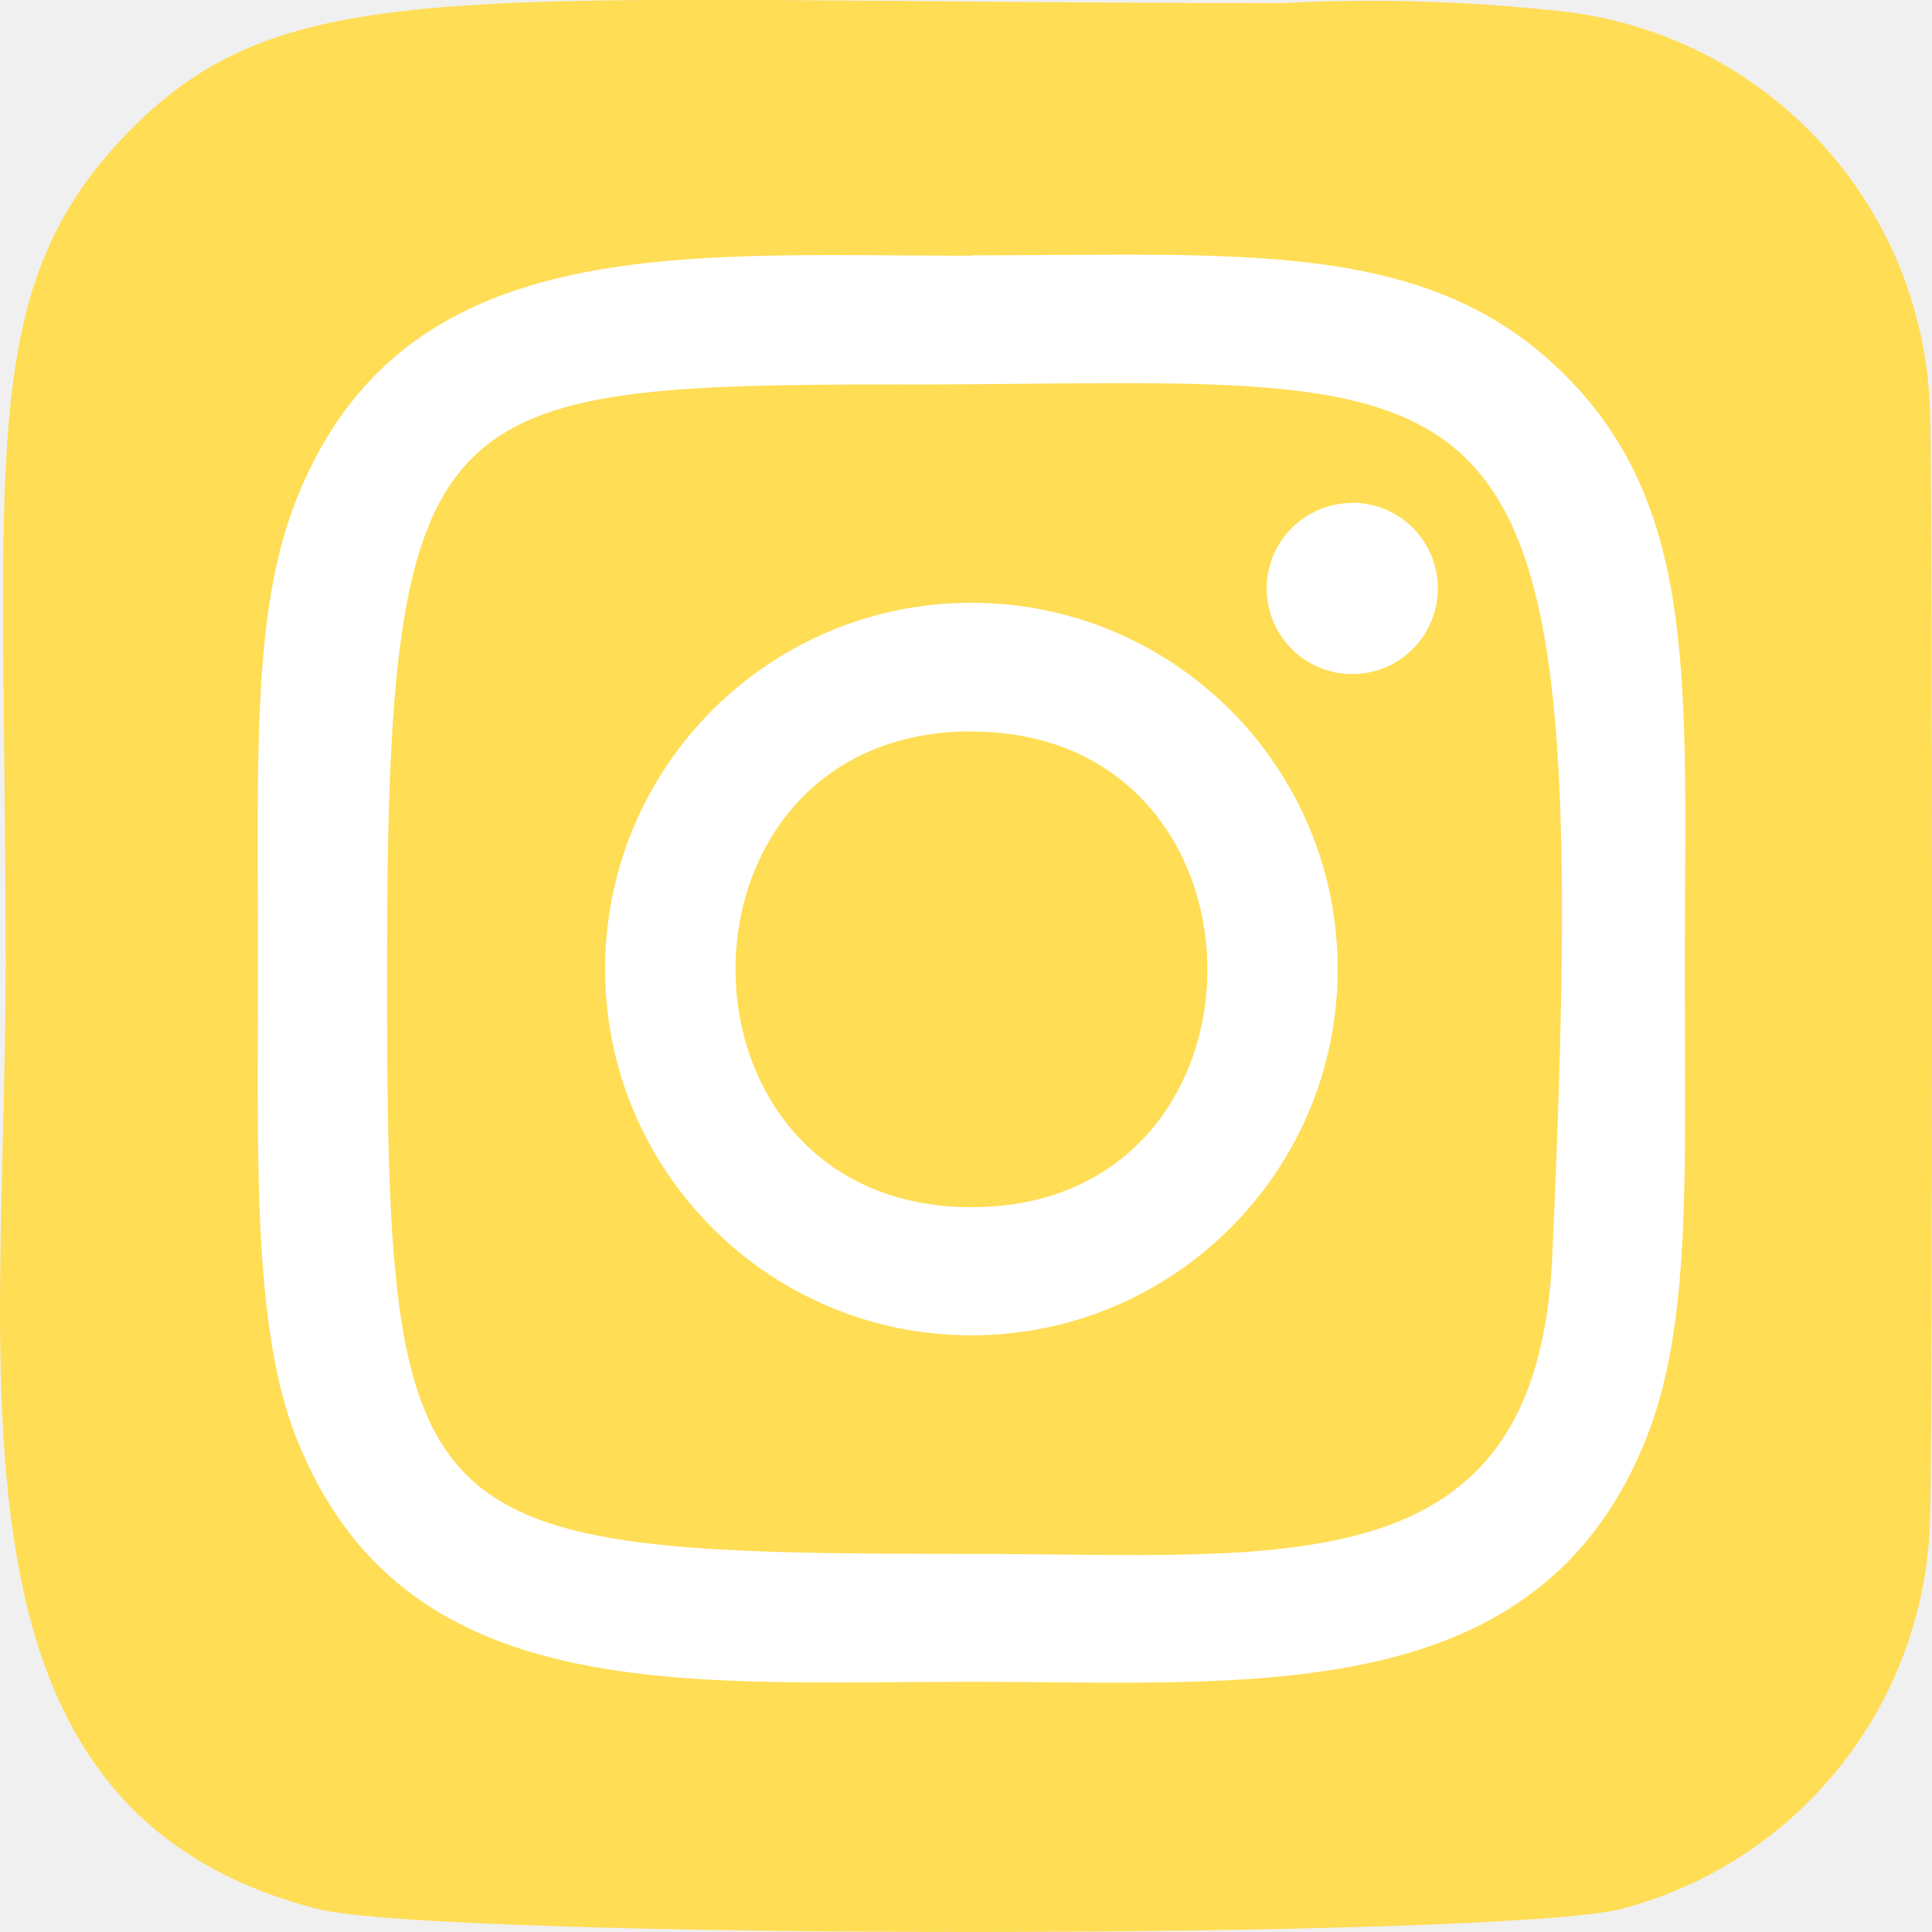
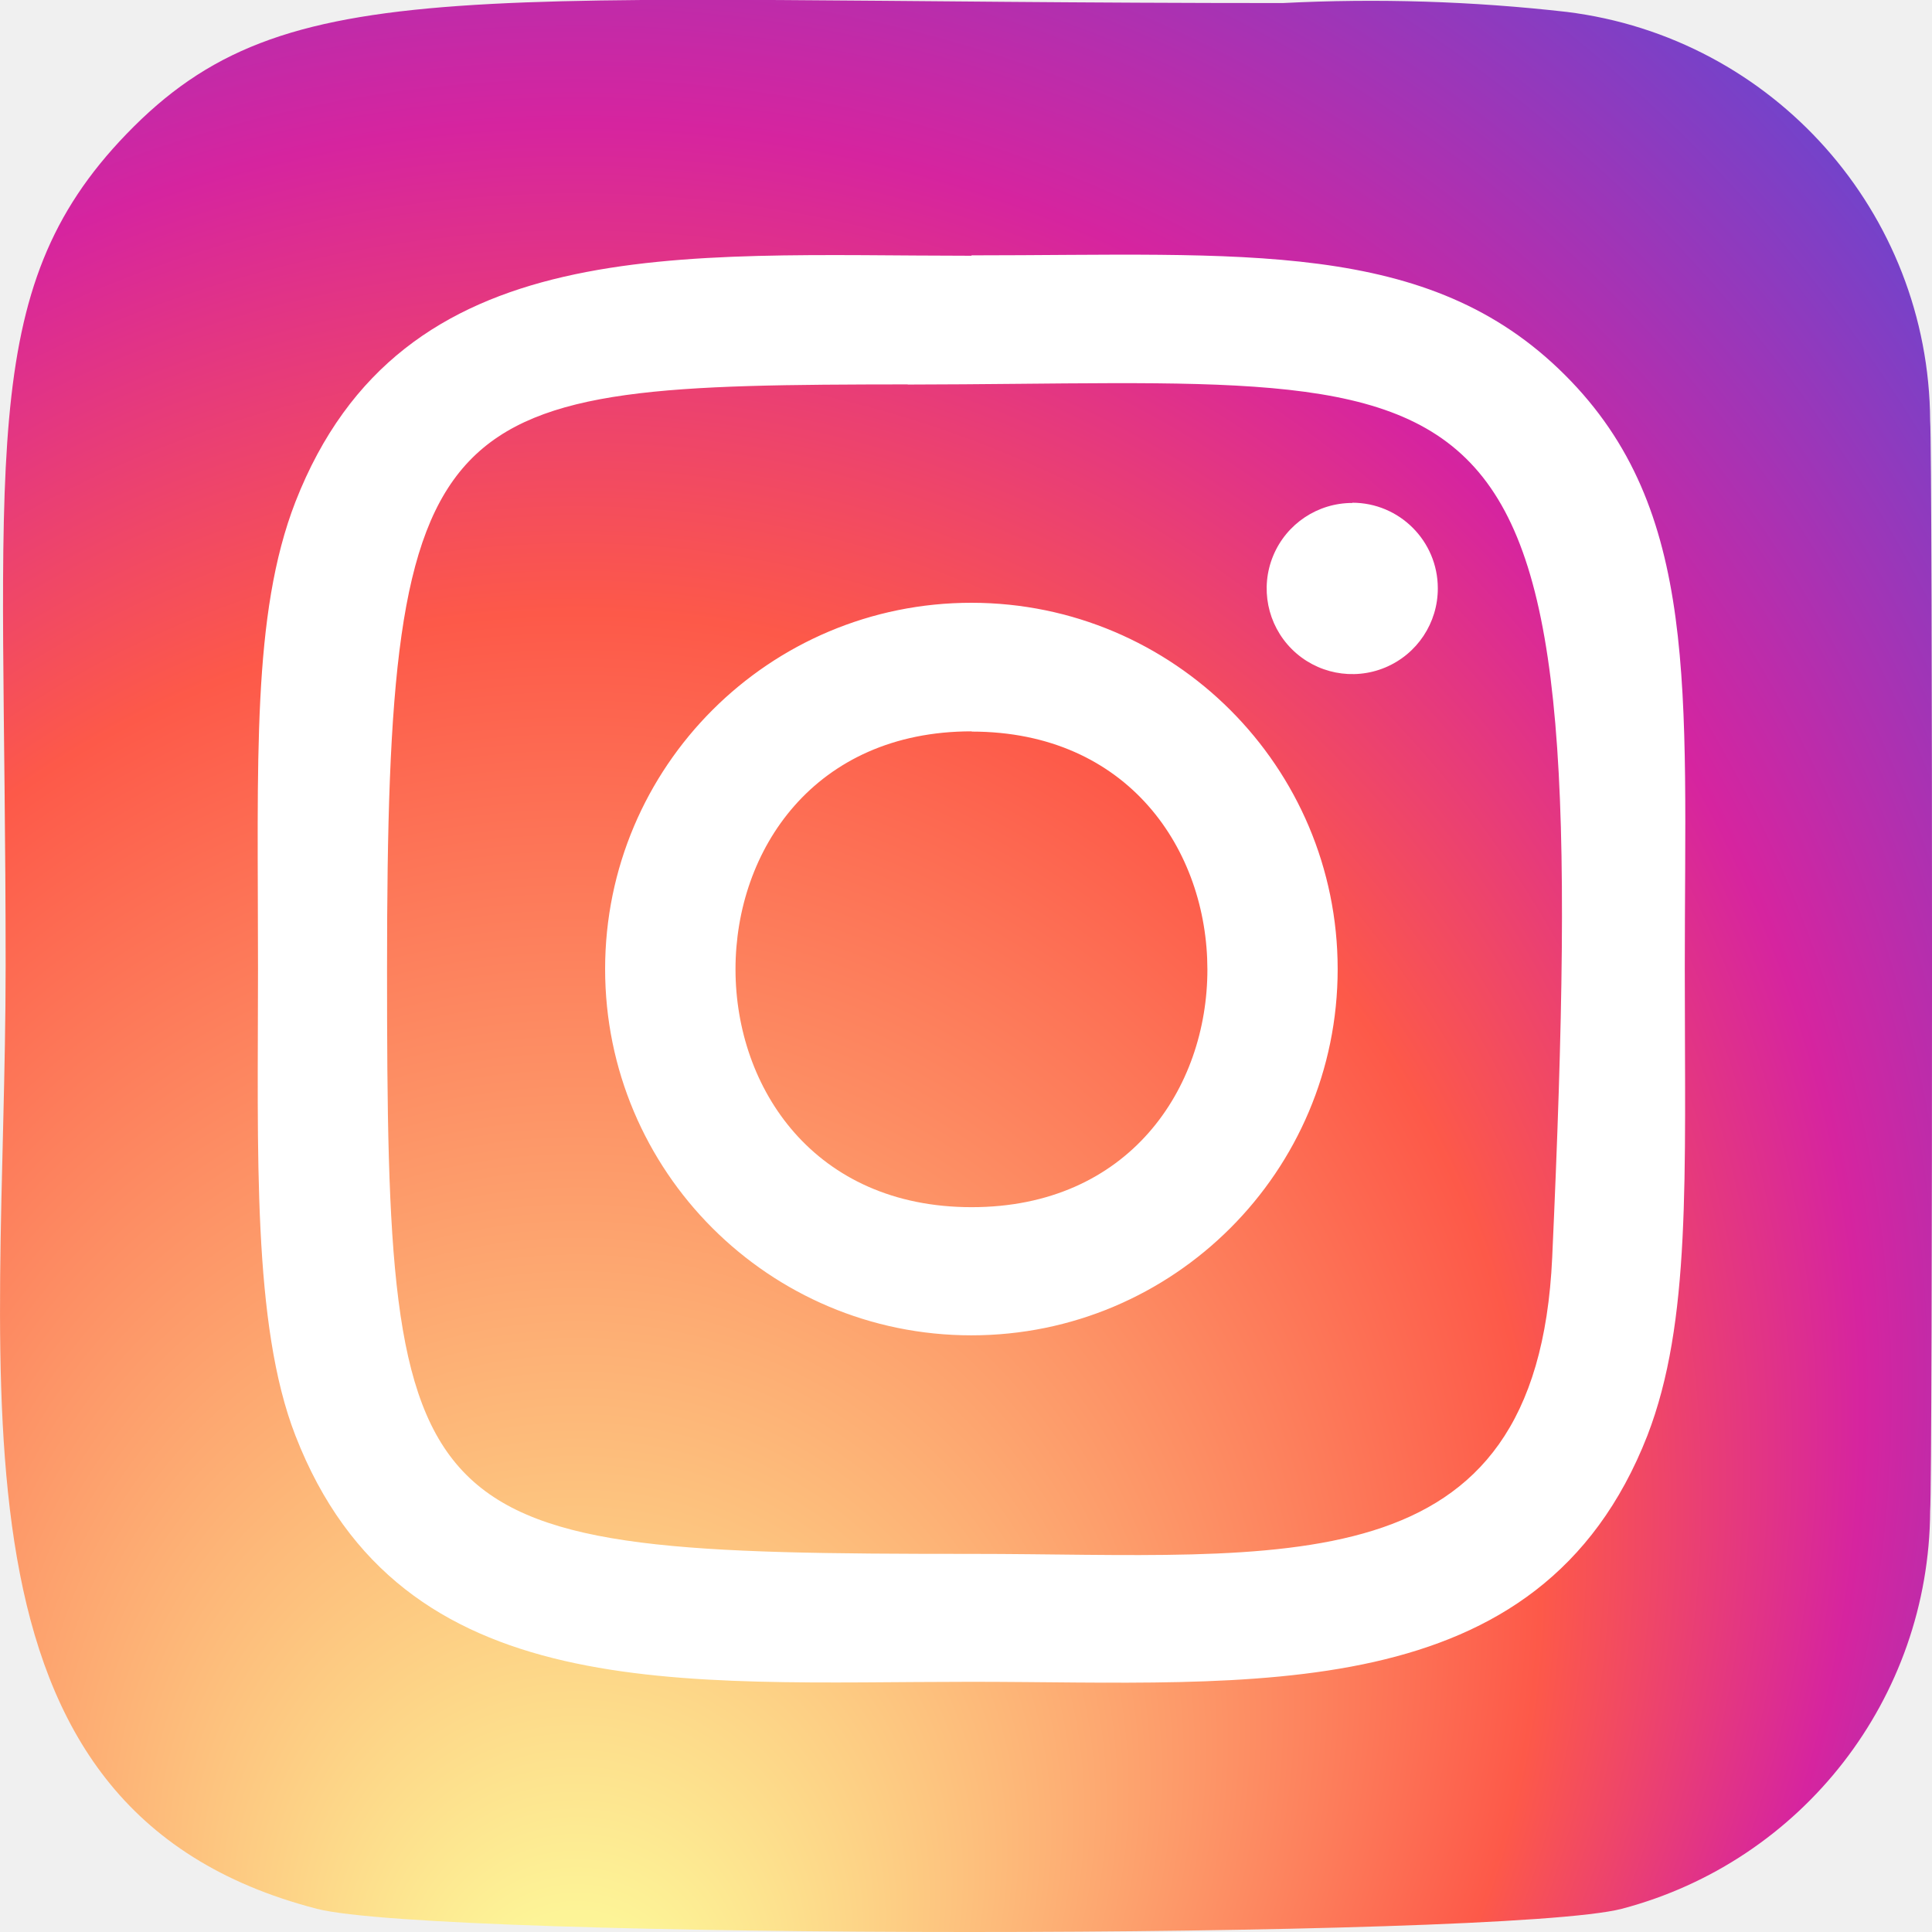
<svg xmlns="http://www.w3.org/2000/svg" width="24" height="24" viewBox="0 0 24 24">
  <defs>
    <style>.a{fill:url(#a);}.b{fill:#fff;}</style>
-     <linearGradient id="a" x1="-1.539" y1="-3.018" x2="-1.1" y2="-3.49" gradientUnits="objectBoundingBox">
-       <stop offset="0" stop-color="#fd5" />
-       <stop offset="0.5" stop-color="#ff543e" />
-       <stop offset="1" stop-color="#c837ab" />
-     </linearGradient>
+     <radialGradient id="a" r="110%" cx="30%" fy="107%">
+       <stop offset="0%" stop-color="#fdf497" />
+       <stop offset="5%" stop-color="#fdf497" />
+       <stop offset="45%" stop-color="#fd5949" />
+       <stop offset="60%" stop-color="#d6249f" />
+       <stop offset="90%" stop-color="#285AEB" />
+     </radialGradient>
  </defs>
  <g transform="translate(0.07 0.038)">
    <path class="a" d="M1.5,1.628C-.385,3.581,0,5.655,0,11.958c0,5.234-.913,10.481,3.867,11.716,1.493.384,14.719.384,16.209,0a5.139,5.139,0,0,0,3.831-4.942c.031-.393.031-13.145,0-13.545A5.147,5.147,0,0,0,19.393.11,21.533,21.533,0,0,0,15.864,0C5.72,0,3.5-.447,1.5,1.628Z" />
    <path class="b" d="M12,3.139c-3.631,0-7.079-.323-8.4,3.057-.544,1.4-.465,3.209-.465,5.8,0,2.278-.073,4.419.465,5.8,1.314,3.382,4.79,3.058,8.394,3.058,3.477,0,7.062.362,8.4-3.058.545-1.41.465-3.2.465-5.8,0-3.462.191-5.7-1.488-7.375-1.7-1.7-4-1.487-7.374-1.487Zm-.794,1.6c7.574-.012,8.538-.854,8.006,10.843-.189,4.137-3.339,3.683-7.211,3.683-7.06,0-7.263-.2-7.263-7.265,0-7.145.56-7.257,6.468-7.263Zm5.524,1.471A1.063,1.063,0,1,0,17.791,7.27,1.063,1.063,0,0,0,16.728,6.207ZM12,7.45A4.55,4.55,0,1,0,16.547,12,4.551,4.551,0,0,0,12,7.45Zm0,1.6c3.9,0,3.91,5.908,0,5.908S8.088,9.047,12,9.047Z" />
  </g>
</svg>
